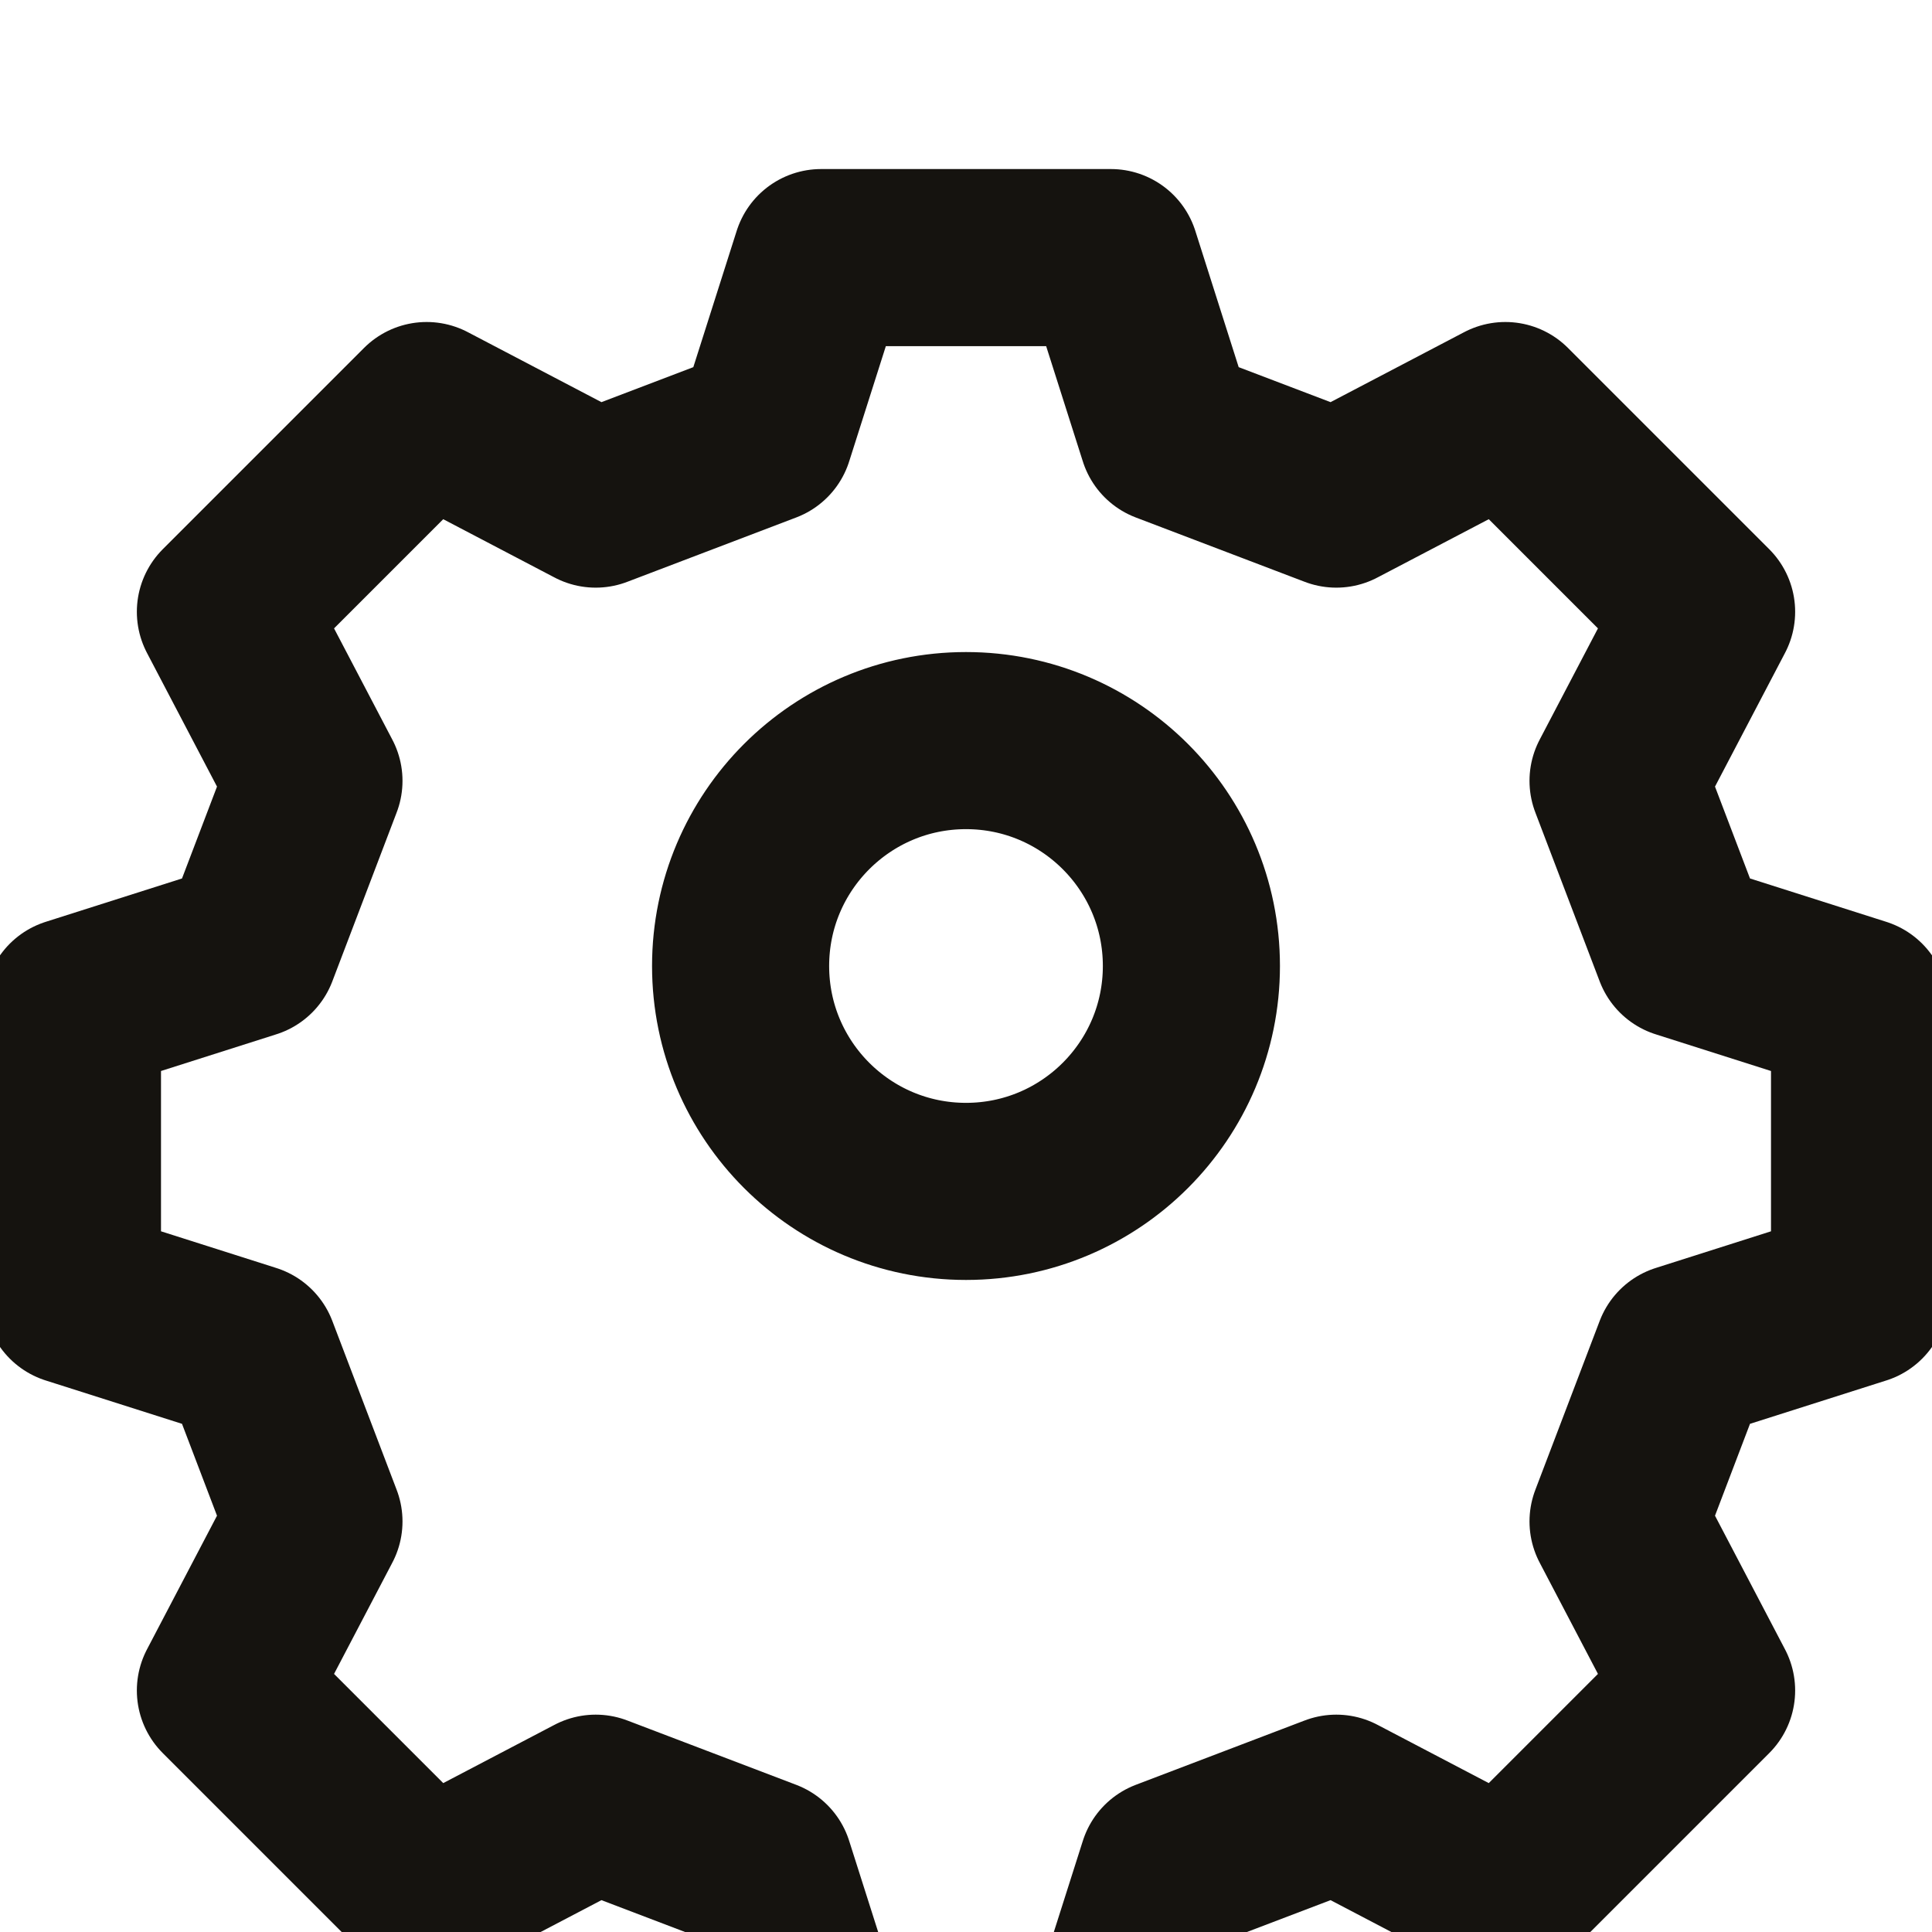
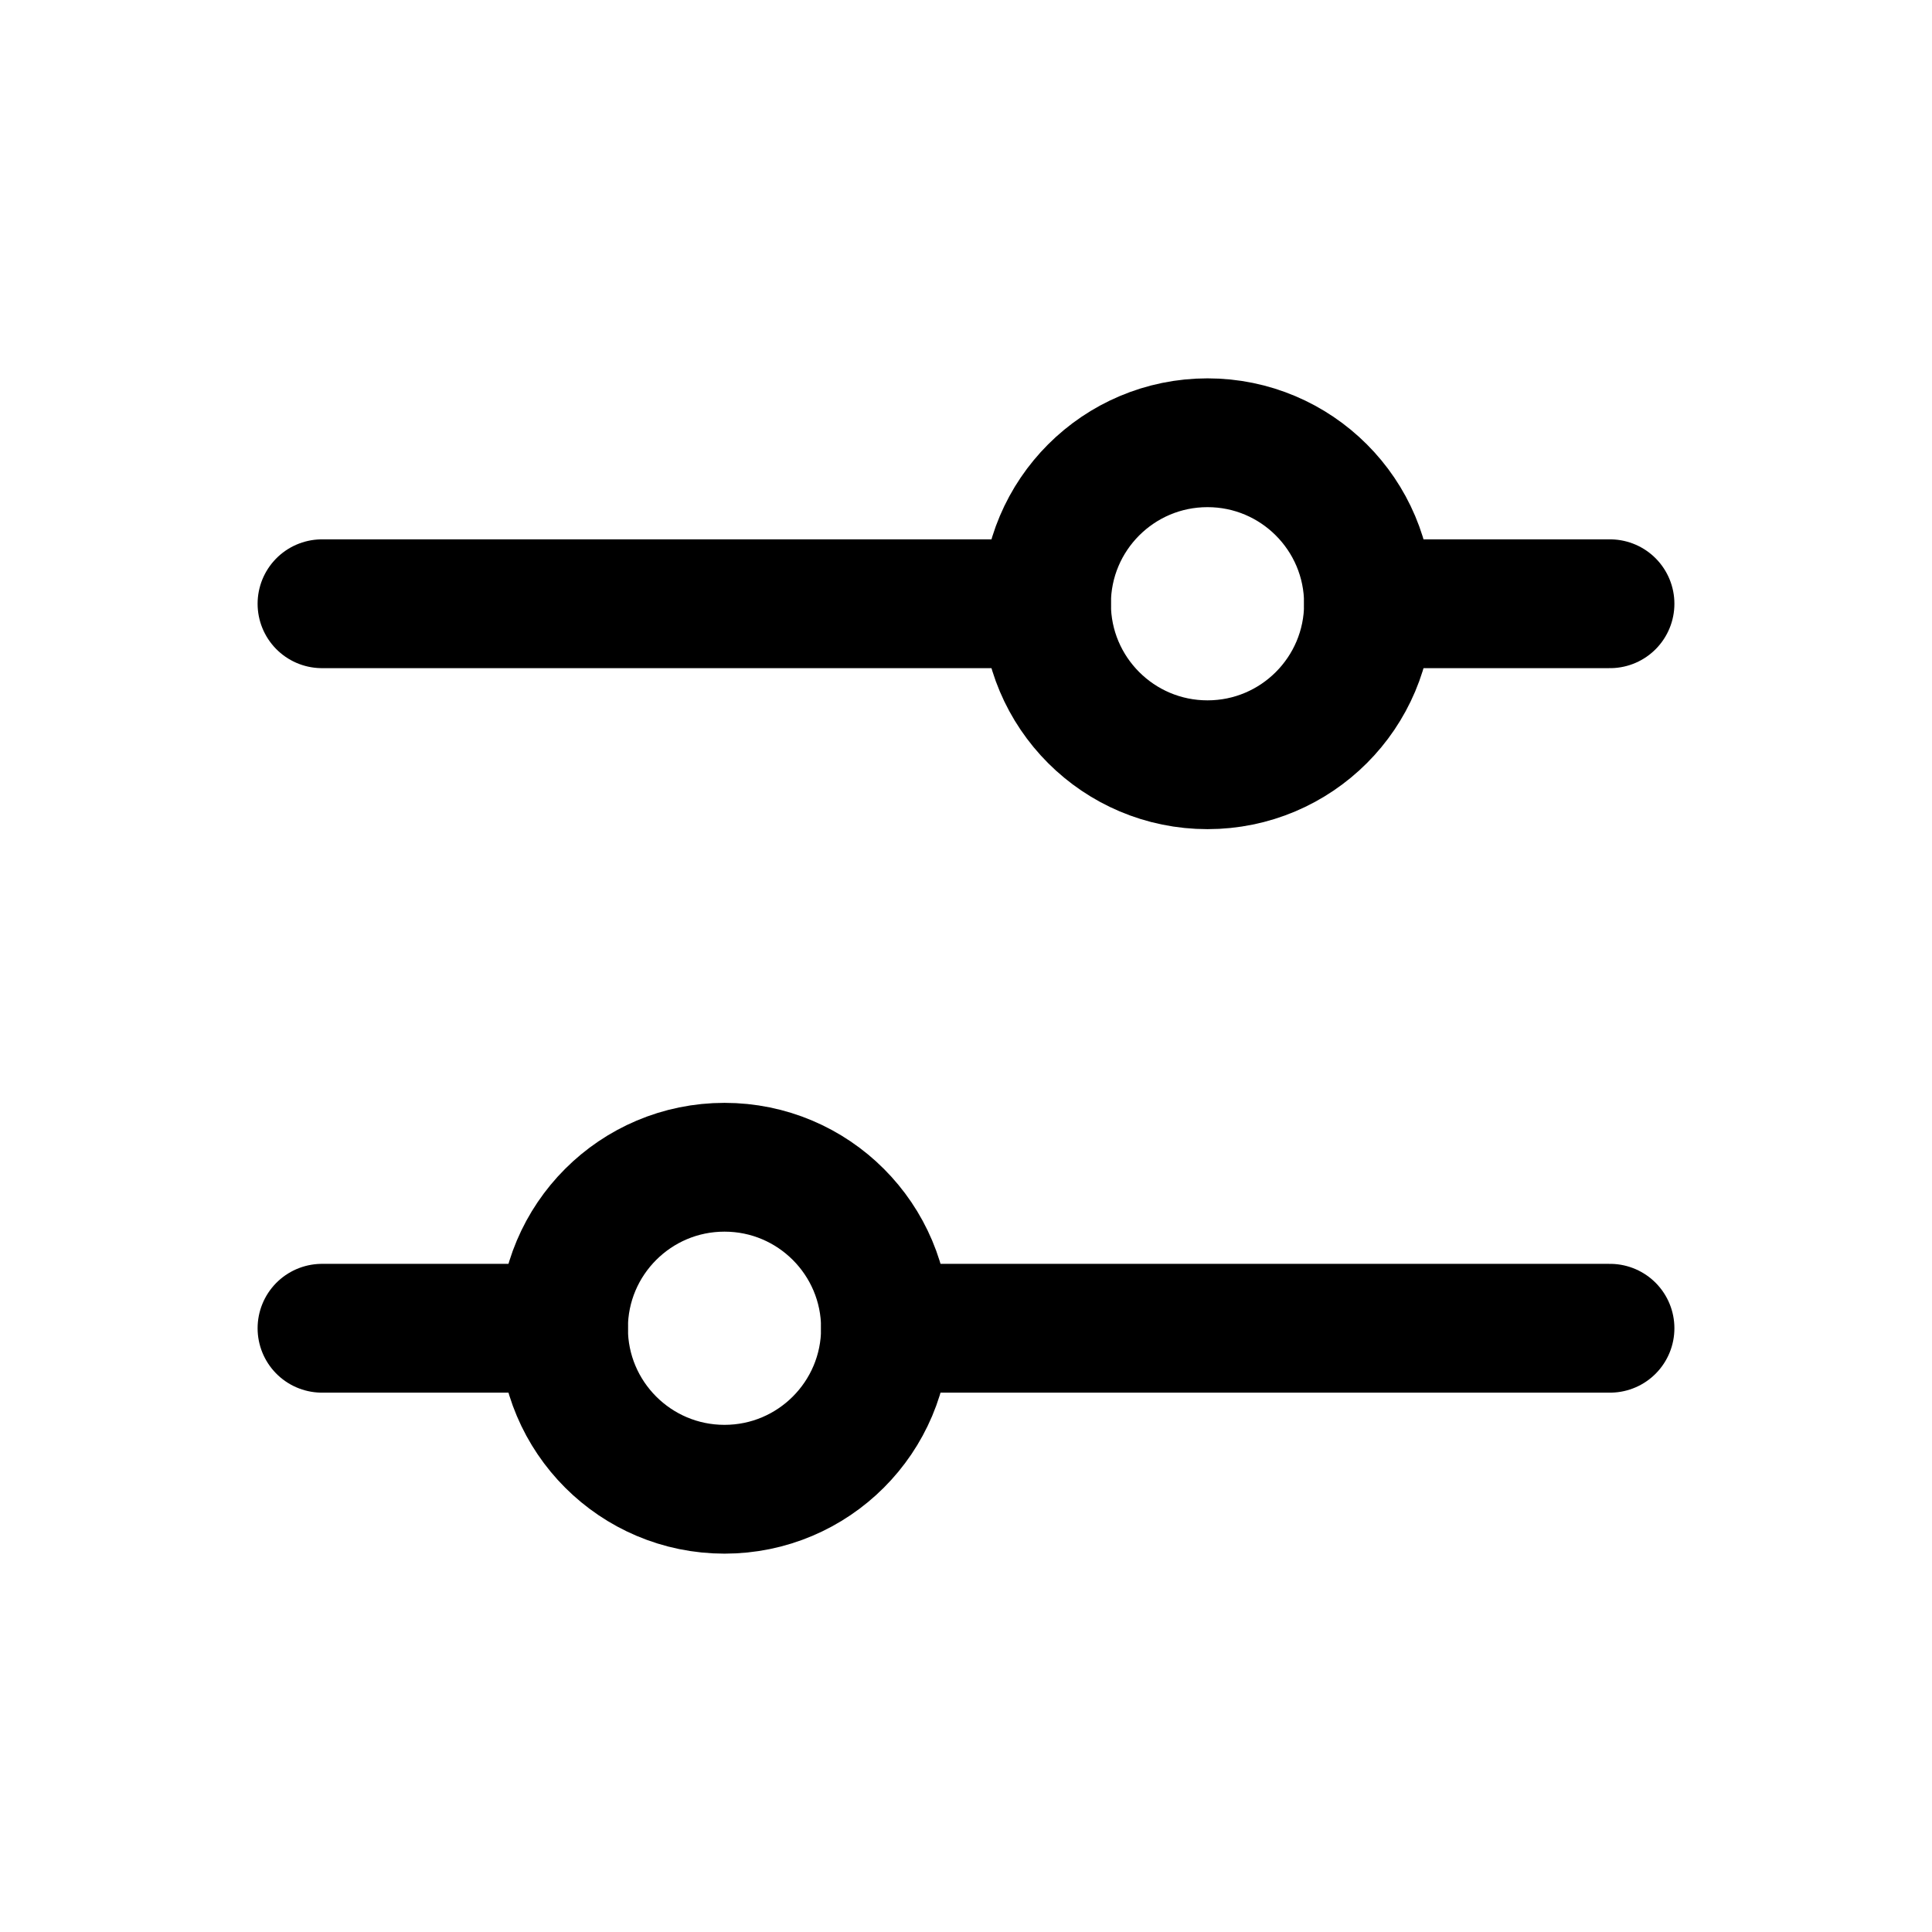
- <svg xmlns="http://www.w3.org/2000/svg" viewBox="0 0 24 24" fill="none" stroke="#15130F" stroke-width="2.2" stroke-linecap="round" stroke-linejoin="round">
-   <path d="M10.2,3.2 h3.6 l0.7,2.2 2.1,0.8 2.1,-1.1 2.5,2.5 -1.1,2.1 0.8,2.1 2.2,0.7 v3.6 l-2.2,0.7 -0.8,2.1 1.1,2.1 -2.5,2.5 -2.1,-1.1 -2.1,0.8 -0.7,2.2 h-3.6 l-0.7,-2.2 -2.1,-0.8 -2.1,1.1 -2.5,-2.5 1.1,-2.1 -0.8,-2.1 -2.2,-0.7 v-3.6 l2.2,-0.7 0.8,-2.1 -1.1,-2.1 2.5,-2.5 2.1,1.1 2.1,-0.8 z" />
-   <path d="M12,9.2 a2.8,2.8 0 1,1 0,5.6 a2.8,2.8 0 1,1 0,-5.6" />
+ <svg xmlns="http://www.w3.org/2000/svg" viewBox="0 0 24 24" width="24" height="24" fill="none" stroke="currentColor" stroke-width="1.6" stroke-linecap="round" stroke-linejoin="round">
+   <path d="M4 7.5h9M17 7.5h3M4 16.5h3M11 16.5h9" />
+   <circle cx="15" cy="7.5" r="2" />
+   <circle cx="9" cy="16.5" r="2" />
</svg>
